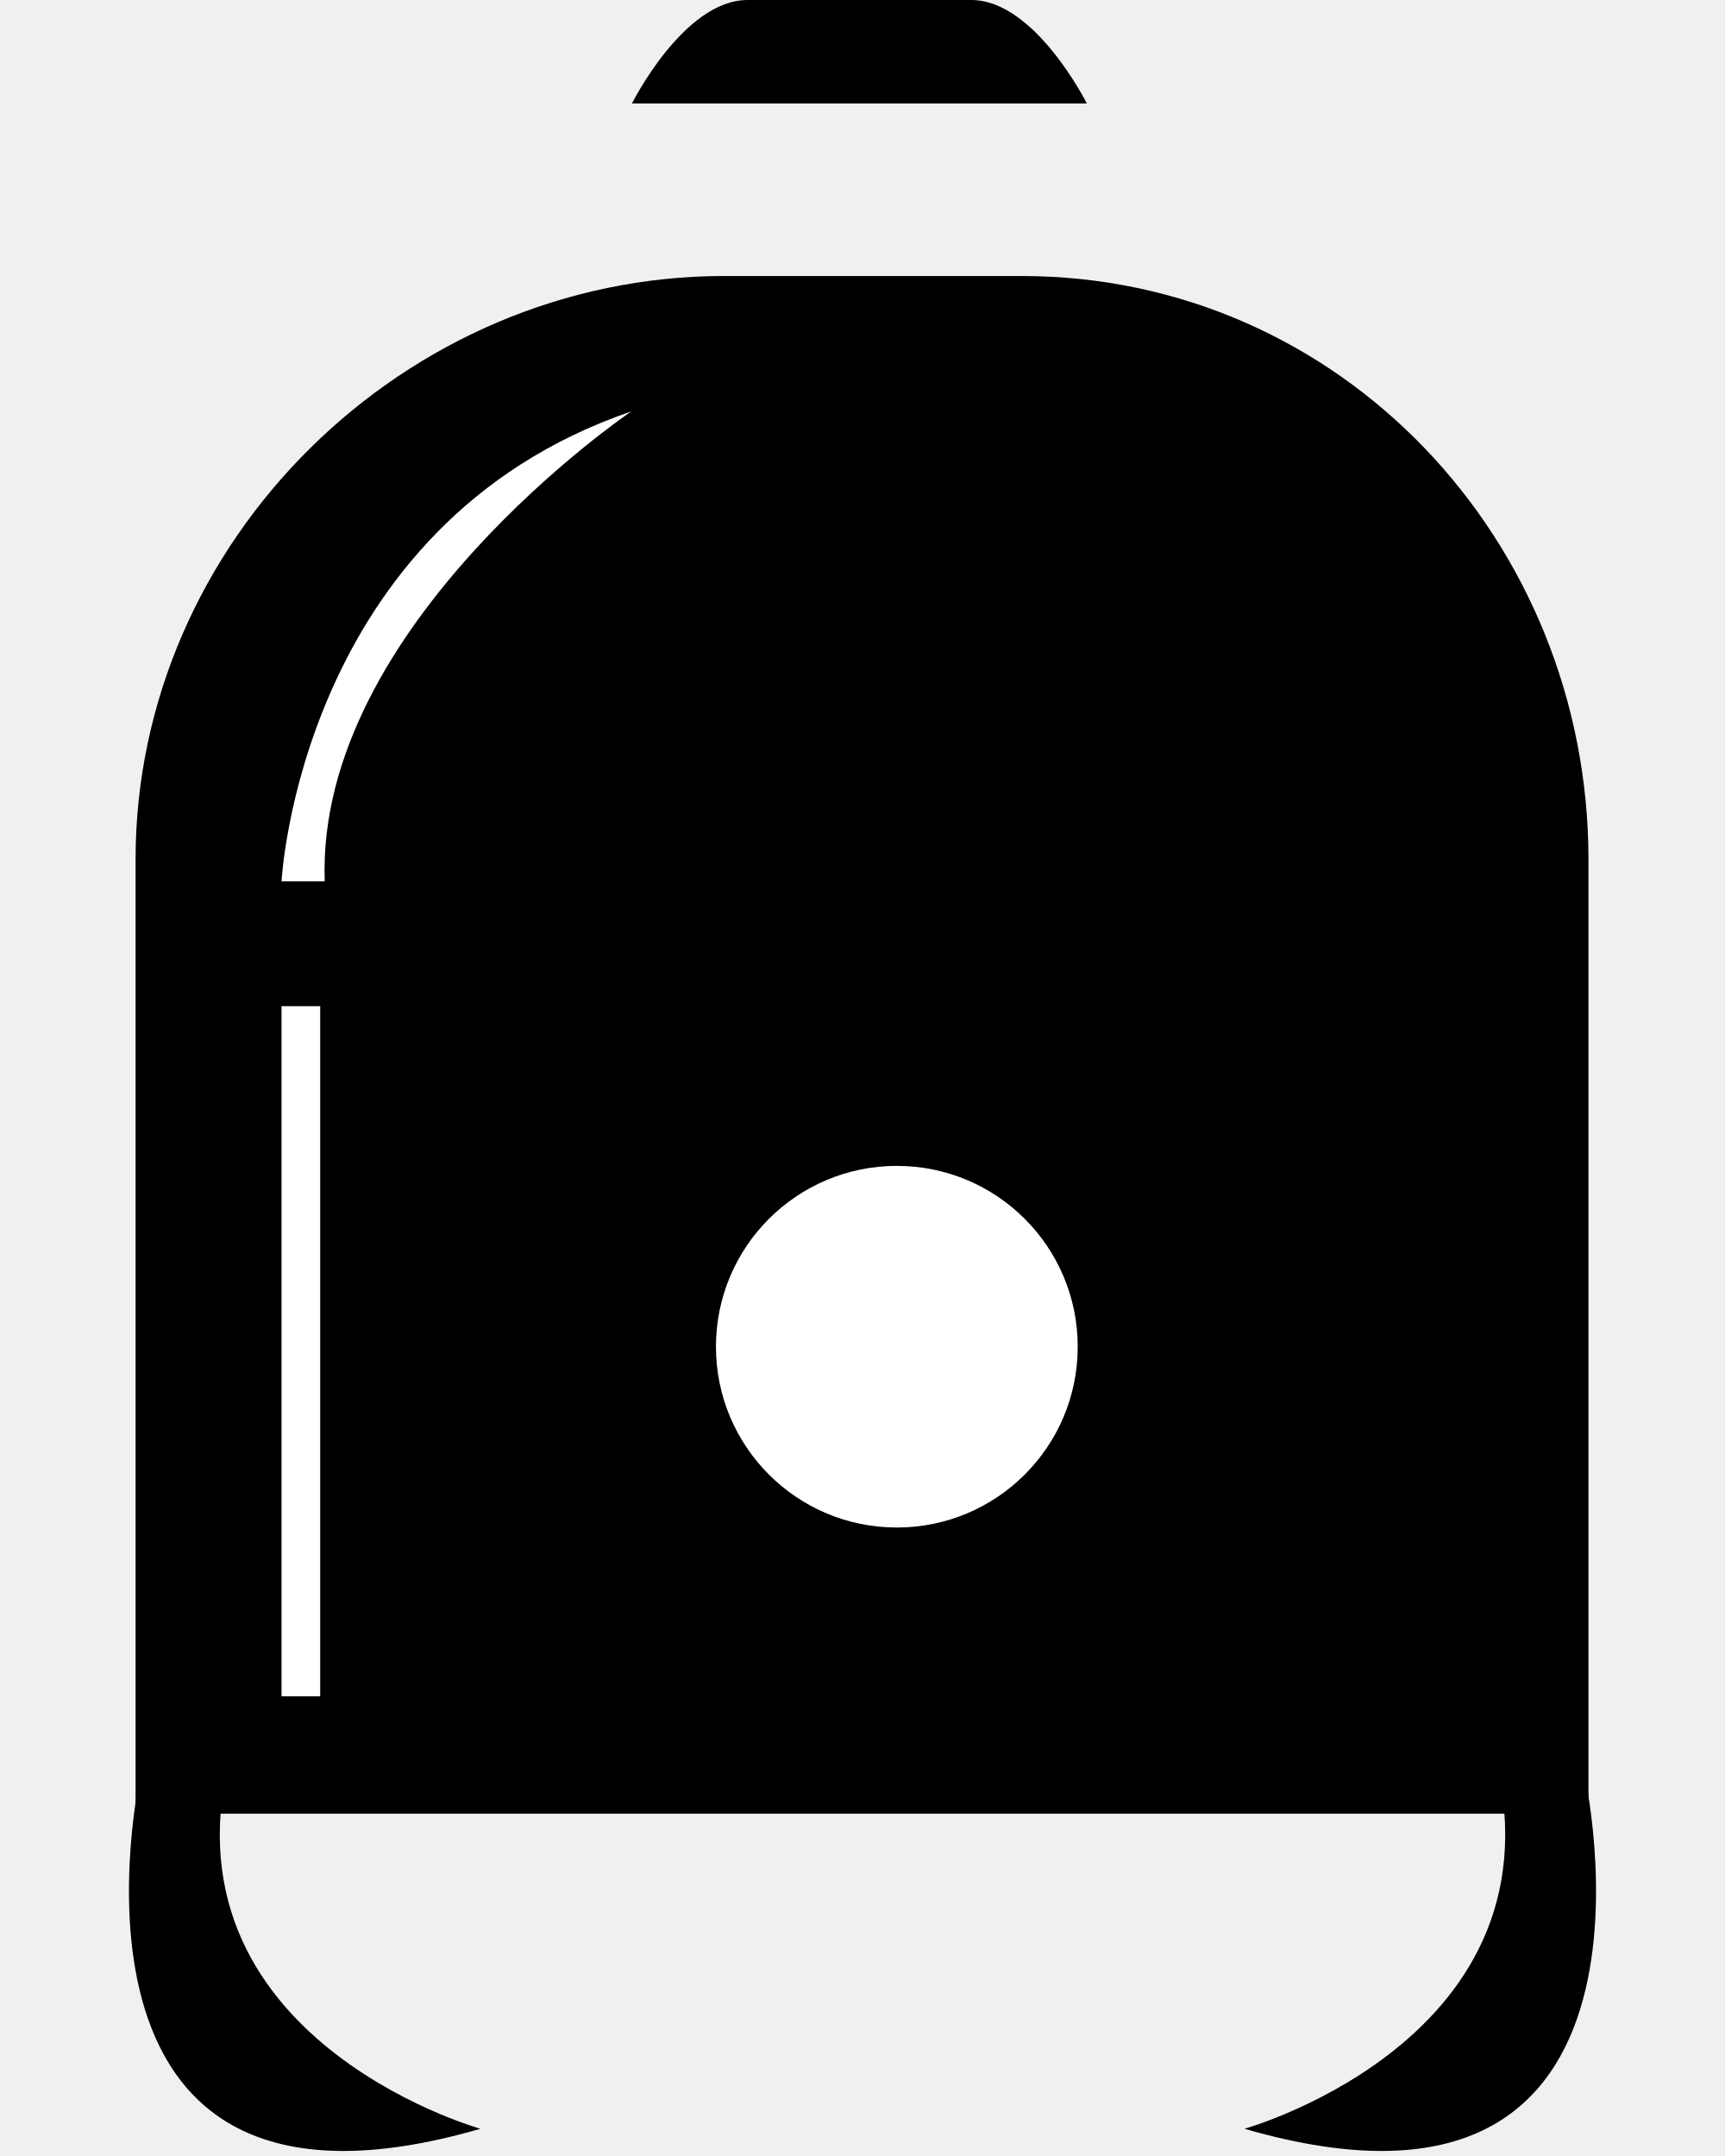
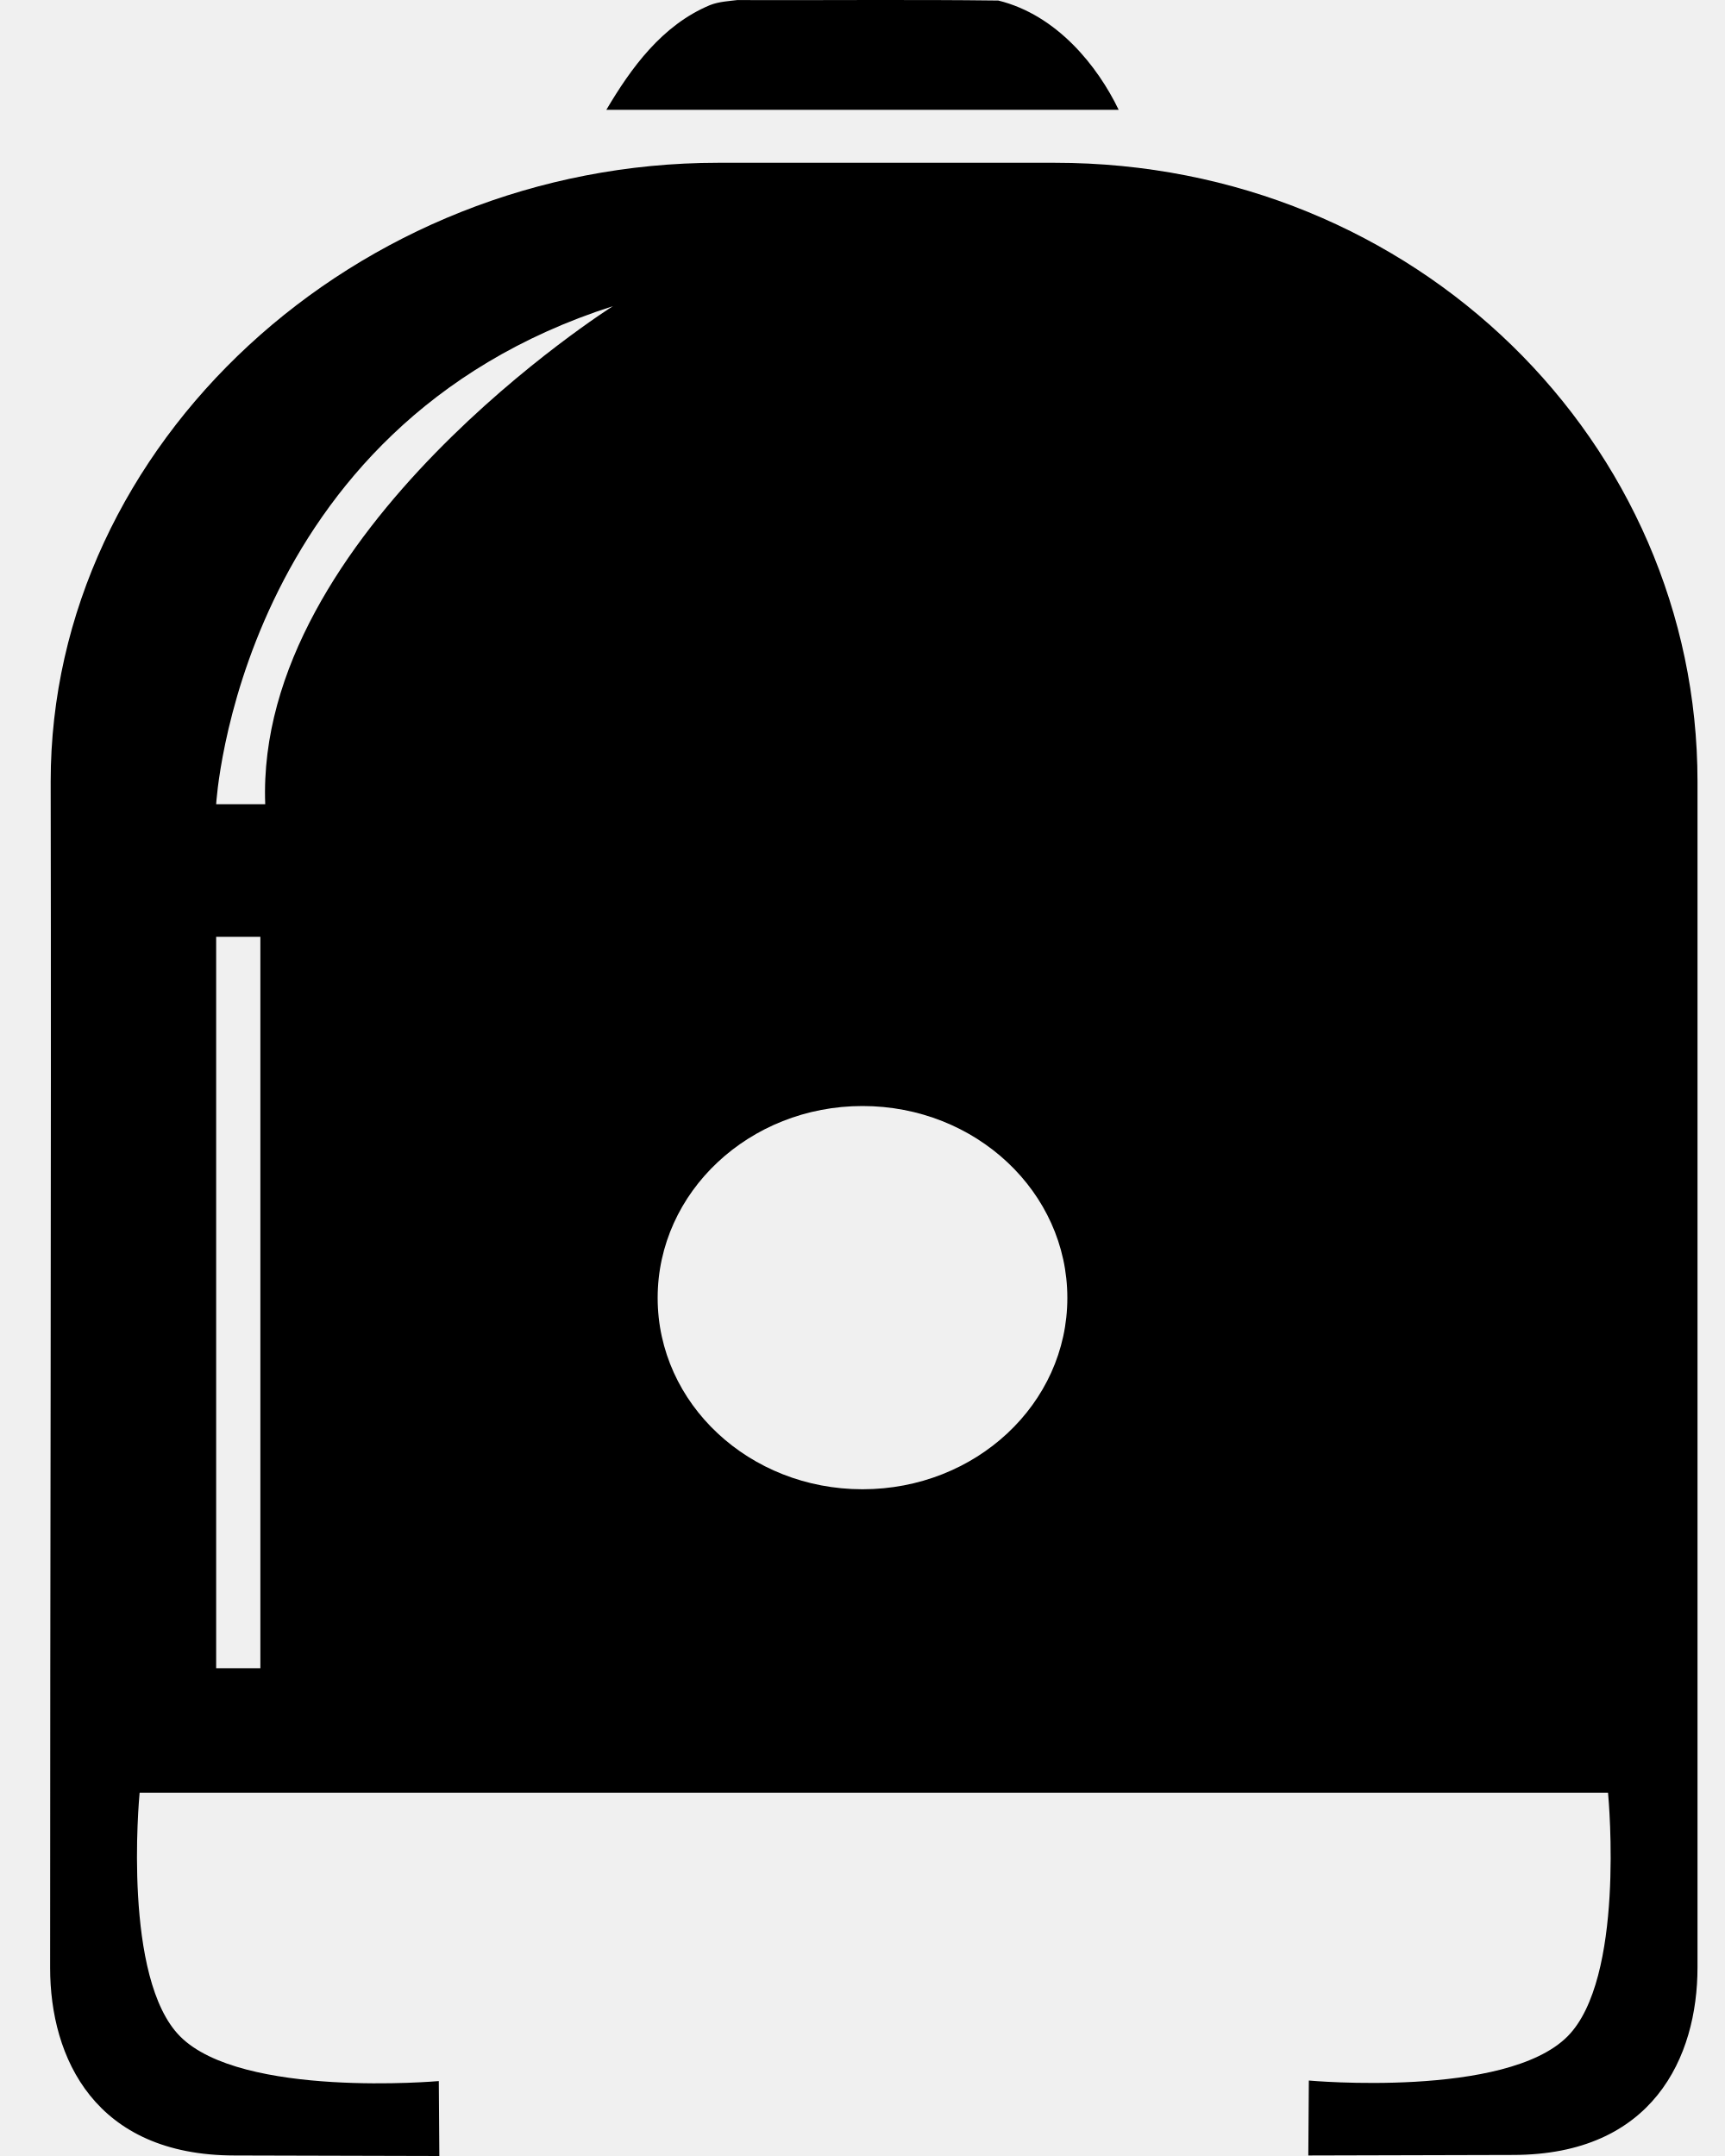
<svg xmlns="http://www.w3.org/2000/svg" width="100" height="125" id="svg3114" version="1.1">
  <defs id="defs3116" />
  <g id="layer1" transform="translate(-0.03995158,1.298538)">
-     <g transform="matrix(1.184287,0,0,1.107726,-604.0431,-438.5149)" id="g51" />
-     <g transform="matrix(-1.184287,0,0,1.107726,705.4422,-438.5373)" id="g51-7" />
-     <g transform="matrix(1.256566,0,0,1.256566,-201.536,-507.2293)" id="g85" />
-     <g id="g3186" transform="matrix(1.044886,0,0,1.044886,-108.9737,-63.34721)">
-       <g id="g39" transform="translate(-400.7216,-328.4578)">
-         <path id="path41" d="m 545.222,403.156 h 16.509 c 17.701,0 31.451,14.686 31.451,32.387 v 52.935 h -80.609 v -52.935 c -10e-4,-17.701 14.948,-32.387 32.649,-32.387 z" />
-       </g>
-       <g id="g43" transform="translate(-400.7216,-328.4578)">
-         <path id="path45" d="m 554.808,452.533 c 5.544,0 10.037,4.489 10.037,10.033 0,5.544 -4.493,10.033 -10.037,10.033 -5.54,0 -10.034,-4.489 -10.034,-10.033 0,-5.544 4.494,-10.033 10.034,-10.033 z" style="fill:#ffffff" />
-         <path id="path47" d="m 520.672,443.671 h 2.145 v 38.293 h -2.145 v -38.293 z" style="fill:#ffffff" />
-         <path id="path49" d="m 520.672,436.744 c 0,0 1.01,-19.775 19.401,-26.073 0,0 -17.508,11.838 -17.005,26.073 h -2.396 z" style="fill:#ffffff" />
-       </g>
-       <g id="g51-0" transform="translate(-400.7216,-328.4578)">
-         <path id="path53" d="m 512.864,486.21 c 0,0 -6.095,26.983 18.843,19.75 0,0 -18.843,-5.274 -13.51,-22.035 l -5.333,2.285 z" />
-       </g>
-       <g id="g55" transform="translate(-400.7216,-328.4578)">
-         <path id="path57" d="m 592.945,486.21 c 0,0 6.095,26.983 -18.847,19.75 0,0 18.847,-5.274 13.514,-22.035 l 5.333,2.285 z" />
-       </g>
-       <g id="g59" transform="translate(-400.7216,-328.4578)">
-         <path id="path61" d="m 546.523,387.841 h 12.419 c 3.539,0 6.409,5.743 6.409,5.743 h -25.238 c 0,0 2.87,-5.743 6.41,-5.743 z" />
-       </g>
-     </g>
+     <path d="M 41.625 9.438 C 20.662 9.438 2.936 25.705 2.938 45.312 C 2.98 67.879 2.901 92.392 2.906 114.094 C 2.905 119.315 5.506 124.966 13.594 124.969 L 25.469 125 L 25.438 120.656 C 25.438 120.656 14.015 121.668 10.438 118.062 C 7.115 114.714 8.051 104.4 8.094 103.938 L 93.219 103.938 C 93.27 104.488 94.183 114.729 90.875 118.062 C 87.297 121.668 75.875 120.625 75.875 120.625 L 75.844 124.969 L 87.719 124.938 C 95.807 124.934 98.407 119.284 98.406 114.062 L 98.406 103.938 L 98.406 45.312 C 98.406 25.705 82.119 9.438 61.156 9.438 L 41.625 9.438 z M 35.531 17.75 C 35.531 17.75 14.779 30.857 15.375 46.625 L 12.531 46.625 C 12.531 46.625 13.751 24.726 35.531 17.75 z M 12.531 54.312 L 15.094 54.312 L 15.094 96.719 L 12.531 96.719 L 12.531 54.312 z M 50 64.125 C 56.566 64.125 61.875 69.109 61.875 75.25 C 61.875 81.391 56.566 86.344 50 86.344 C 43.439 86.344 38.125 81.391 38.125 75.25 C 38.125 69.109 43.439 64.125 50 64.125 z " transform="translate(0.03995158,-1.298538)" id="path41" />
+     <path id="path61" d="m 42.782,-1.294 c 5.043,0.018 10.09,-0.037 15.132,0.027 3.405,0.837 5.762,3.812 6.976,6.334 -9.9,0 -19.8,0 -29.699,0 1.43,-2.417 3.221,-4.905 6.007,-6.069 0.536,-0.21 1.113,-0.231 1.584,-0.293 z" />
  </g>
</svg>
